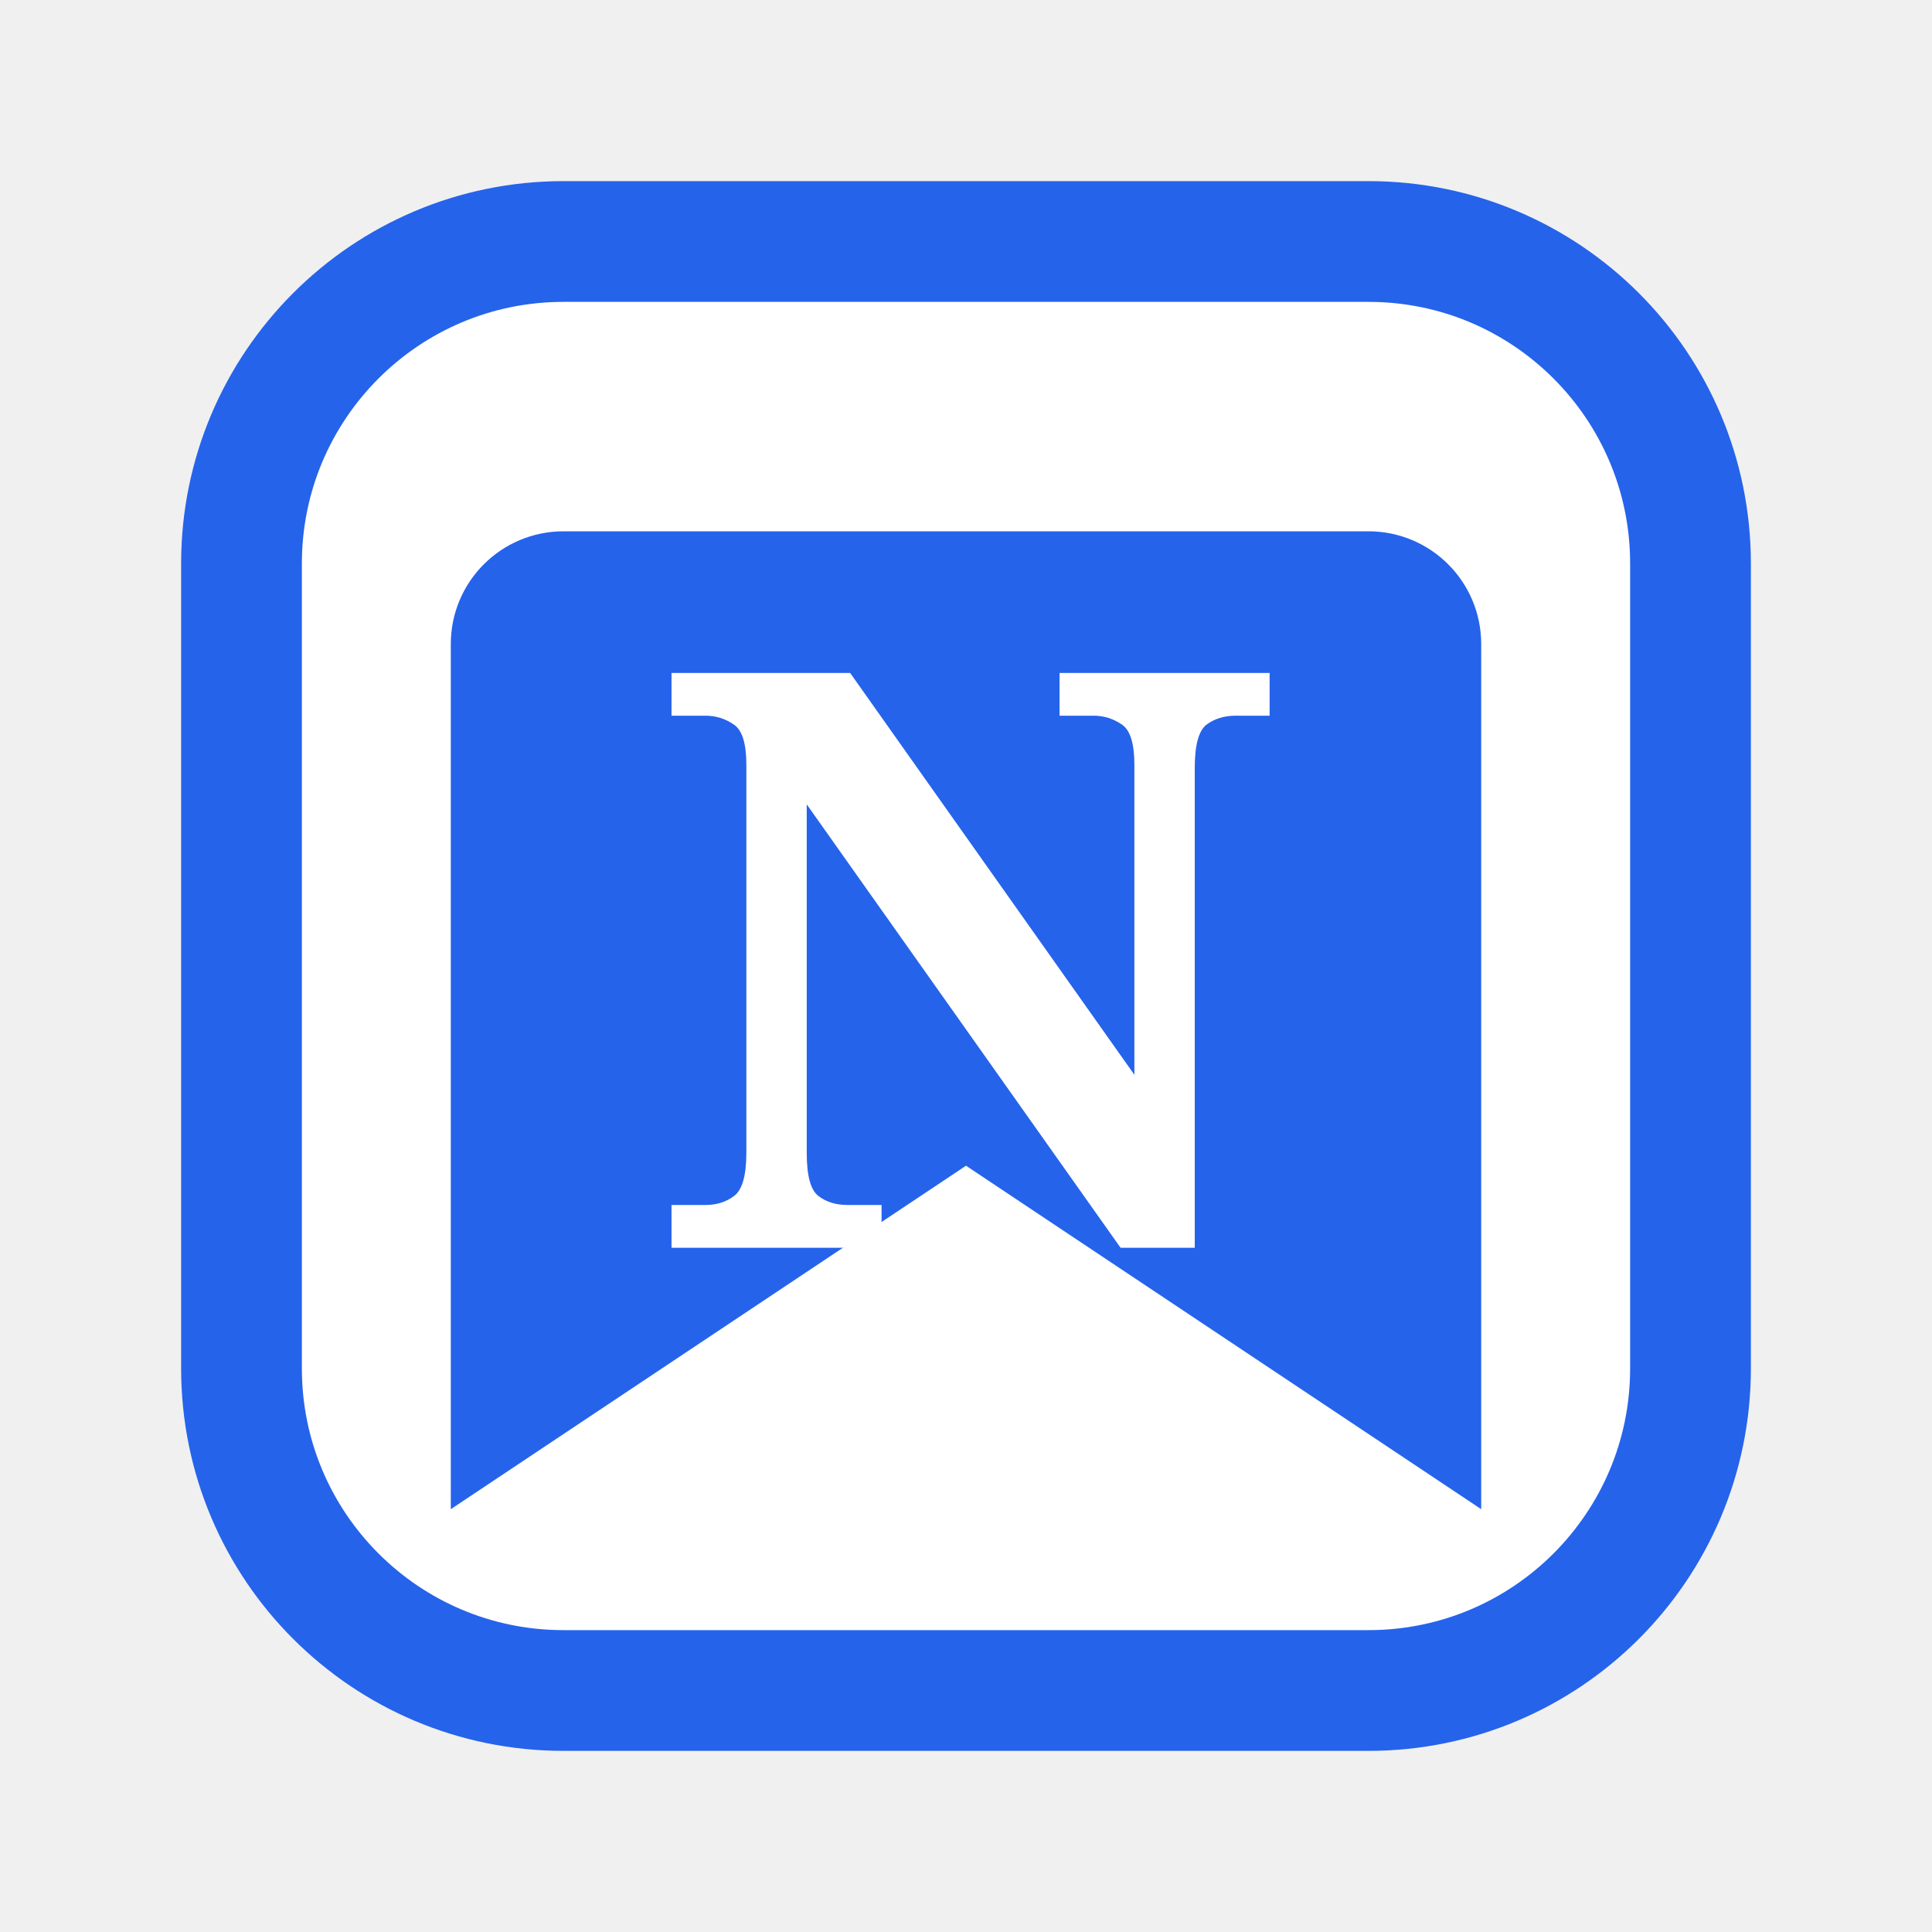
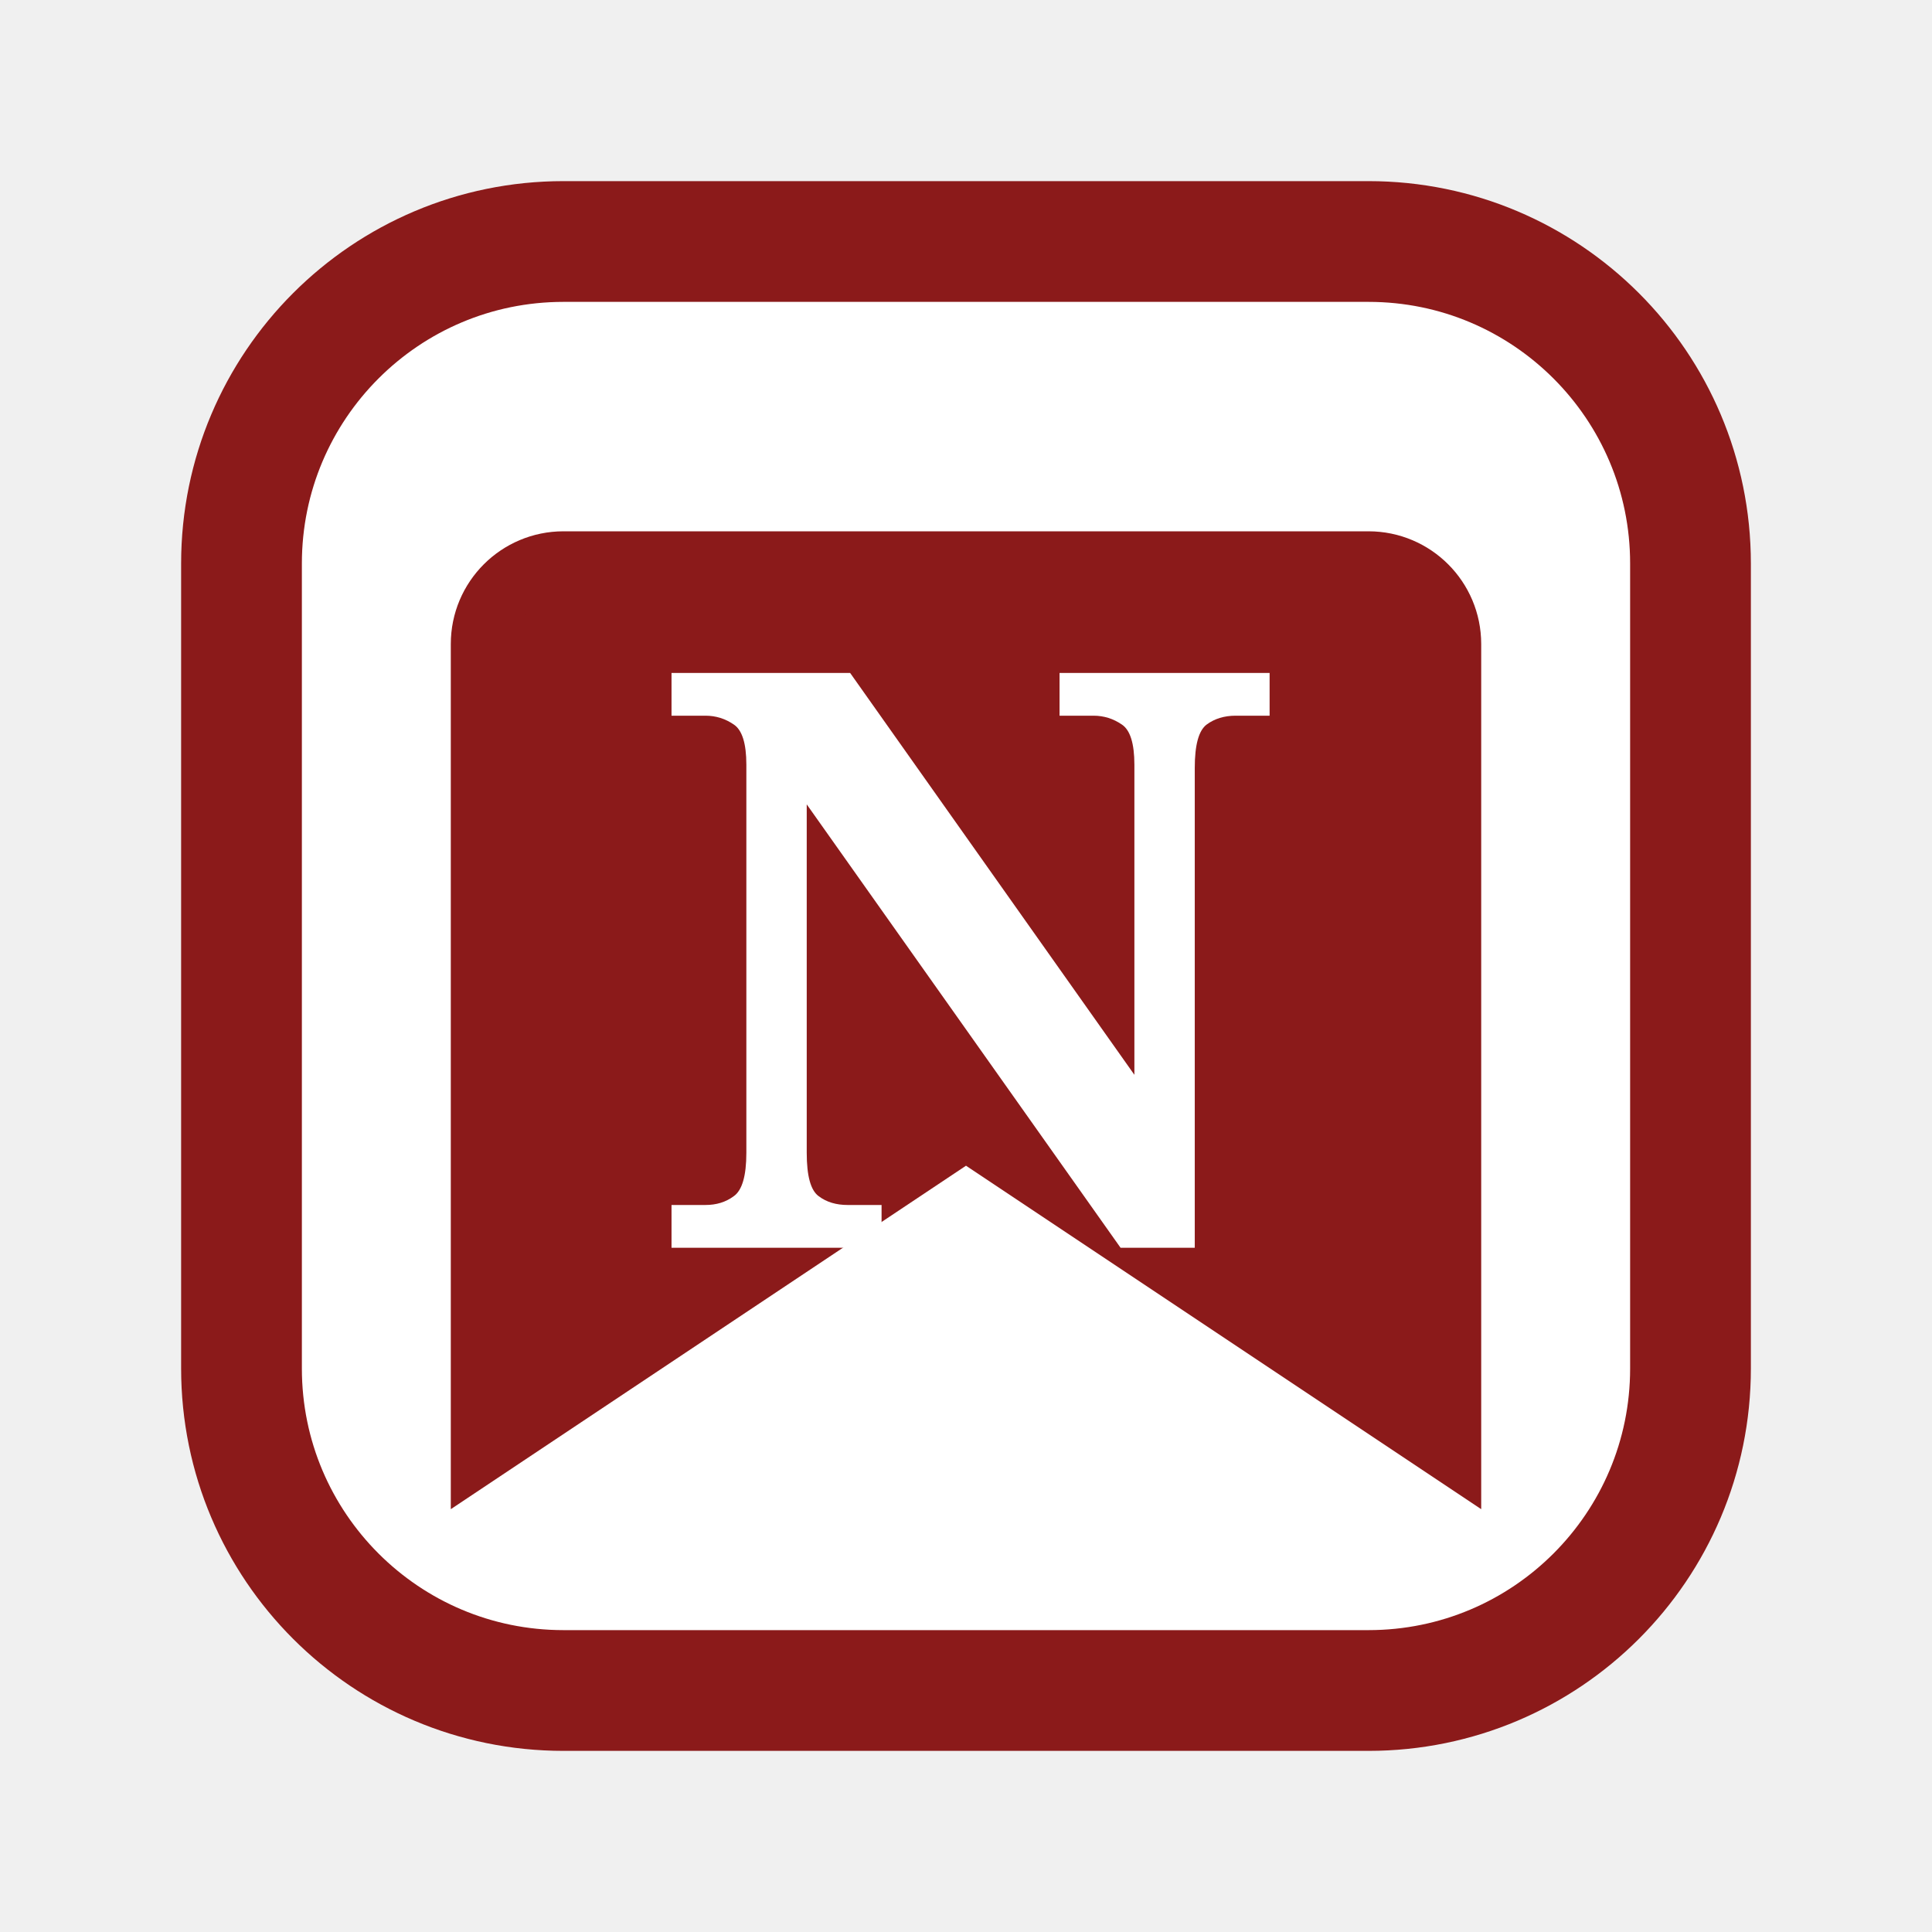
<svg xmlns="http://www.w3.org/2000/svg" viewBox="0 0 48 48" width="48" height="48" fill="none">
-   <rect x="6" y="6" width="36" height="36" rx="8" fill="#fff" stroke="#2563eb" stroke-width="3" />
-   <path d="M14 14 h20 a2 2 0 0 1 2 2 v20 l-12-8-12 8V16a2 2 0 0 1 2-2z" fill="#2563eb" stroke="#2563eb" stroke-width="1.6" />
+   <rect x="6" y="6" width="36" height="36" rx="8" fill="#fff" stroke="#8B1A1A" stroke-width="3" />
+   <path d="M14 14 h20 a2 2 0 0 1 2 2 v20 l-12-8-12 8V16a2 2 0 0 1 2-2z" fill="#8B1A1A" stroke="#8B1A1A" stroke-width="1.6" />
  <text x="24" y="31" text-anchor="middle" font-family="Georgia,serif" font-size="20" font-weight="bold" fill="#fff" style="letter-spacing:0.03em;">N</text>
</svg>
